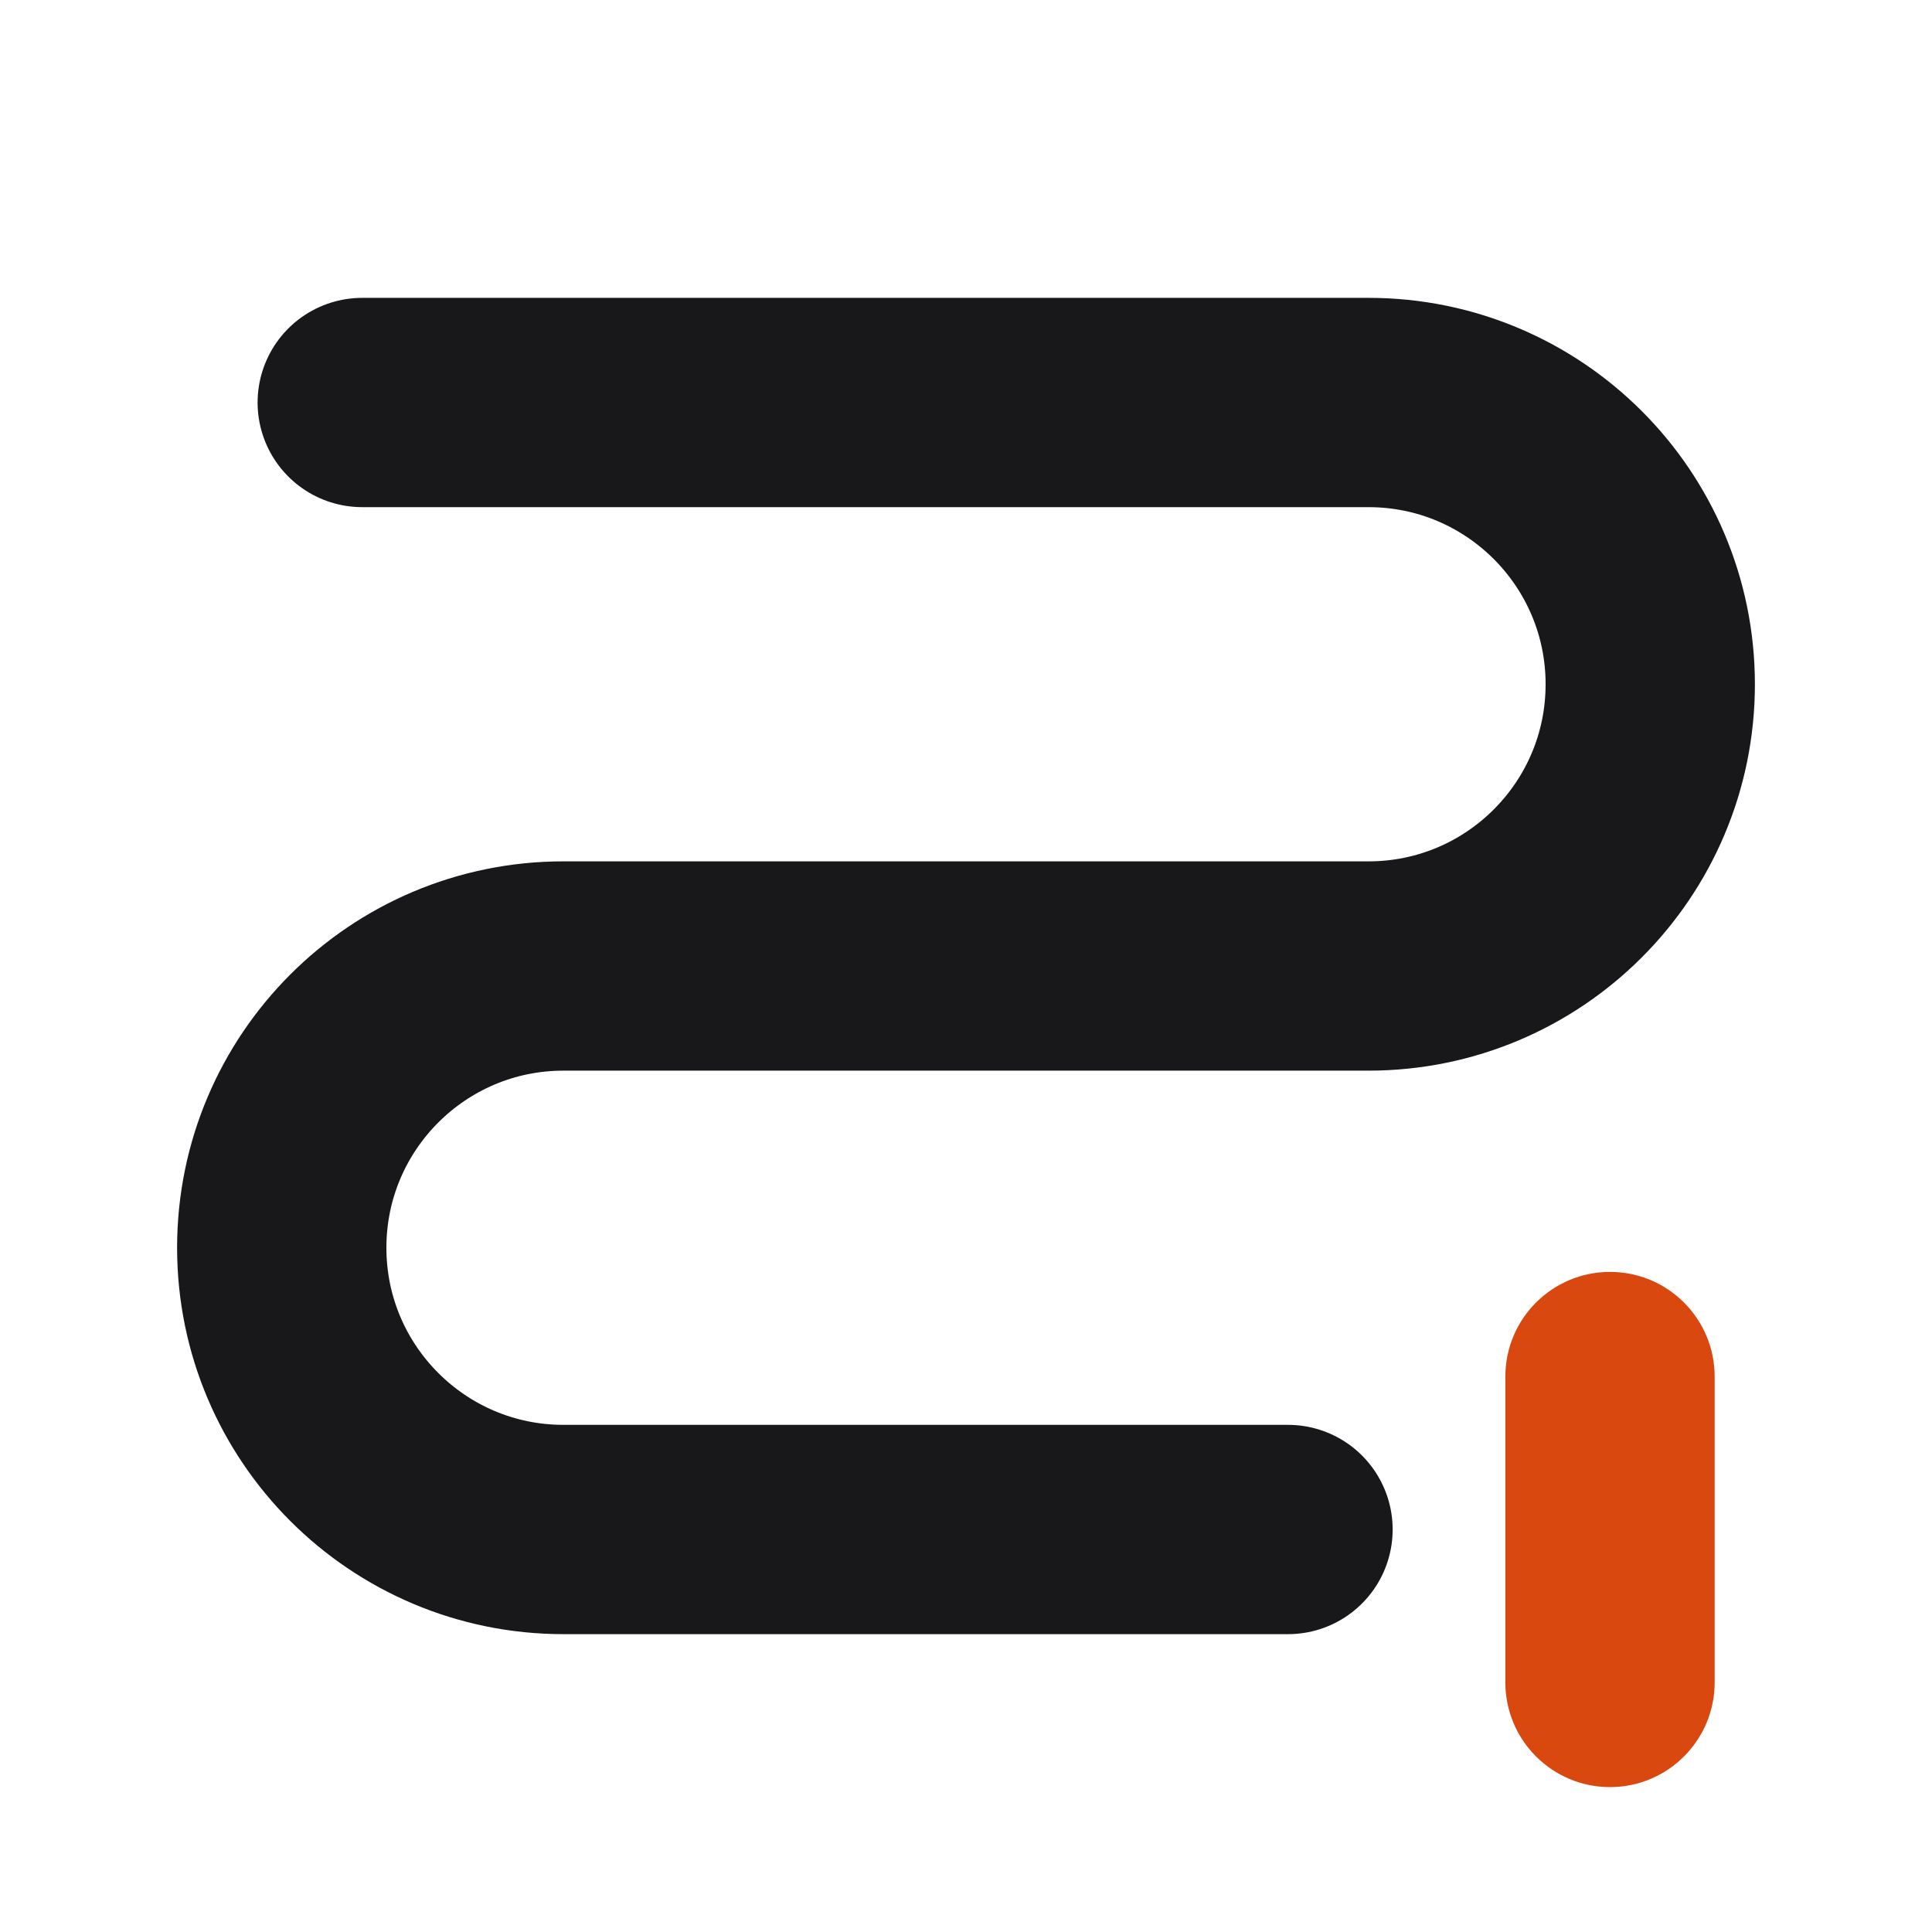
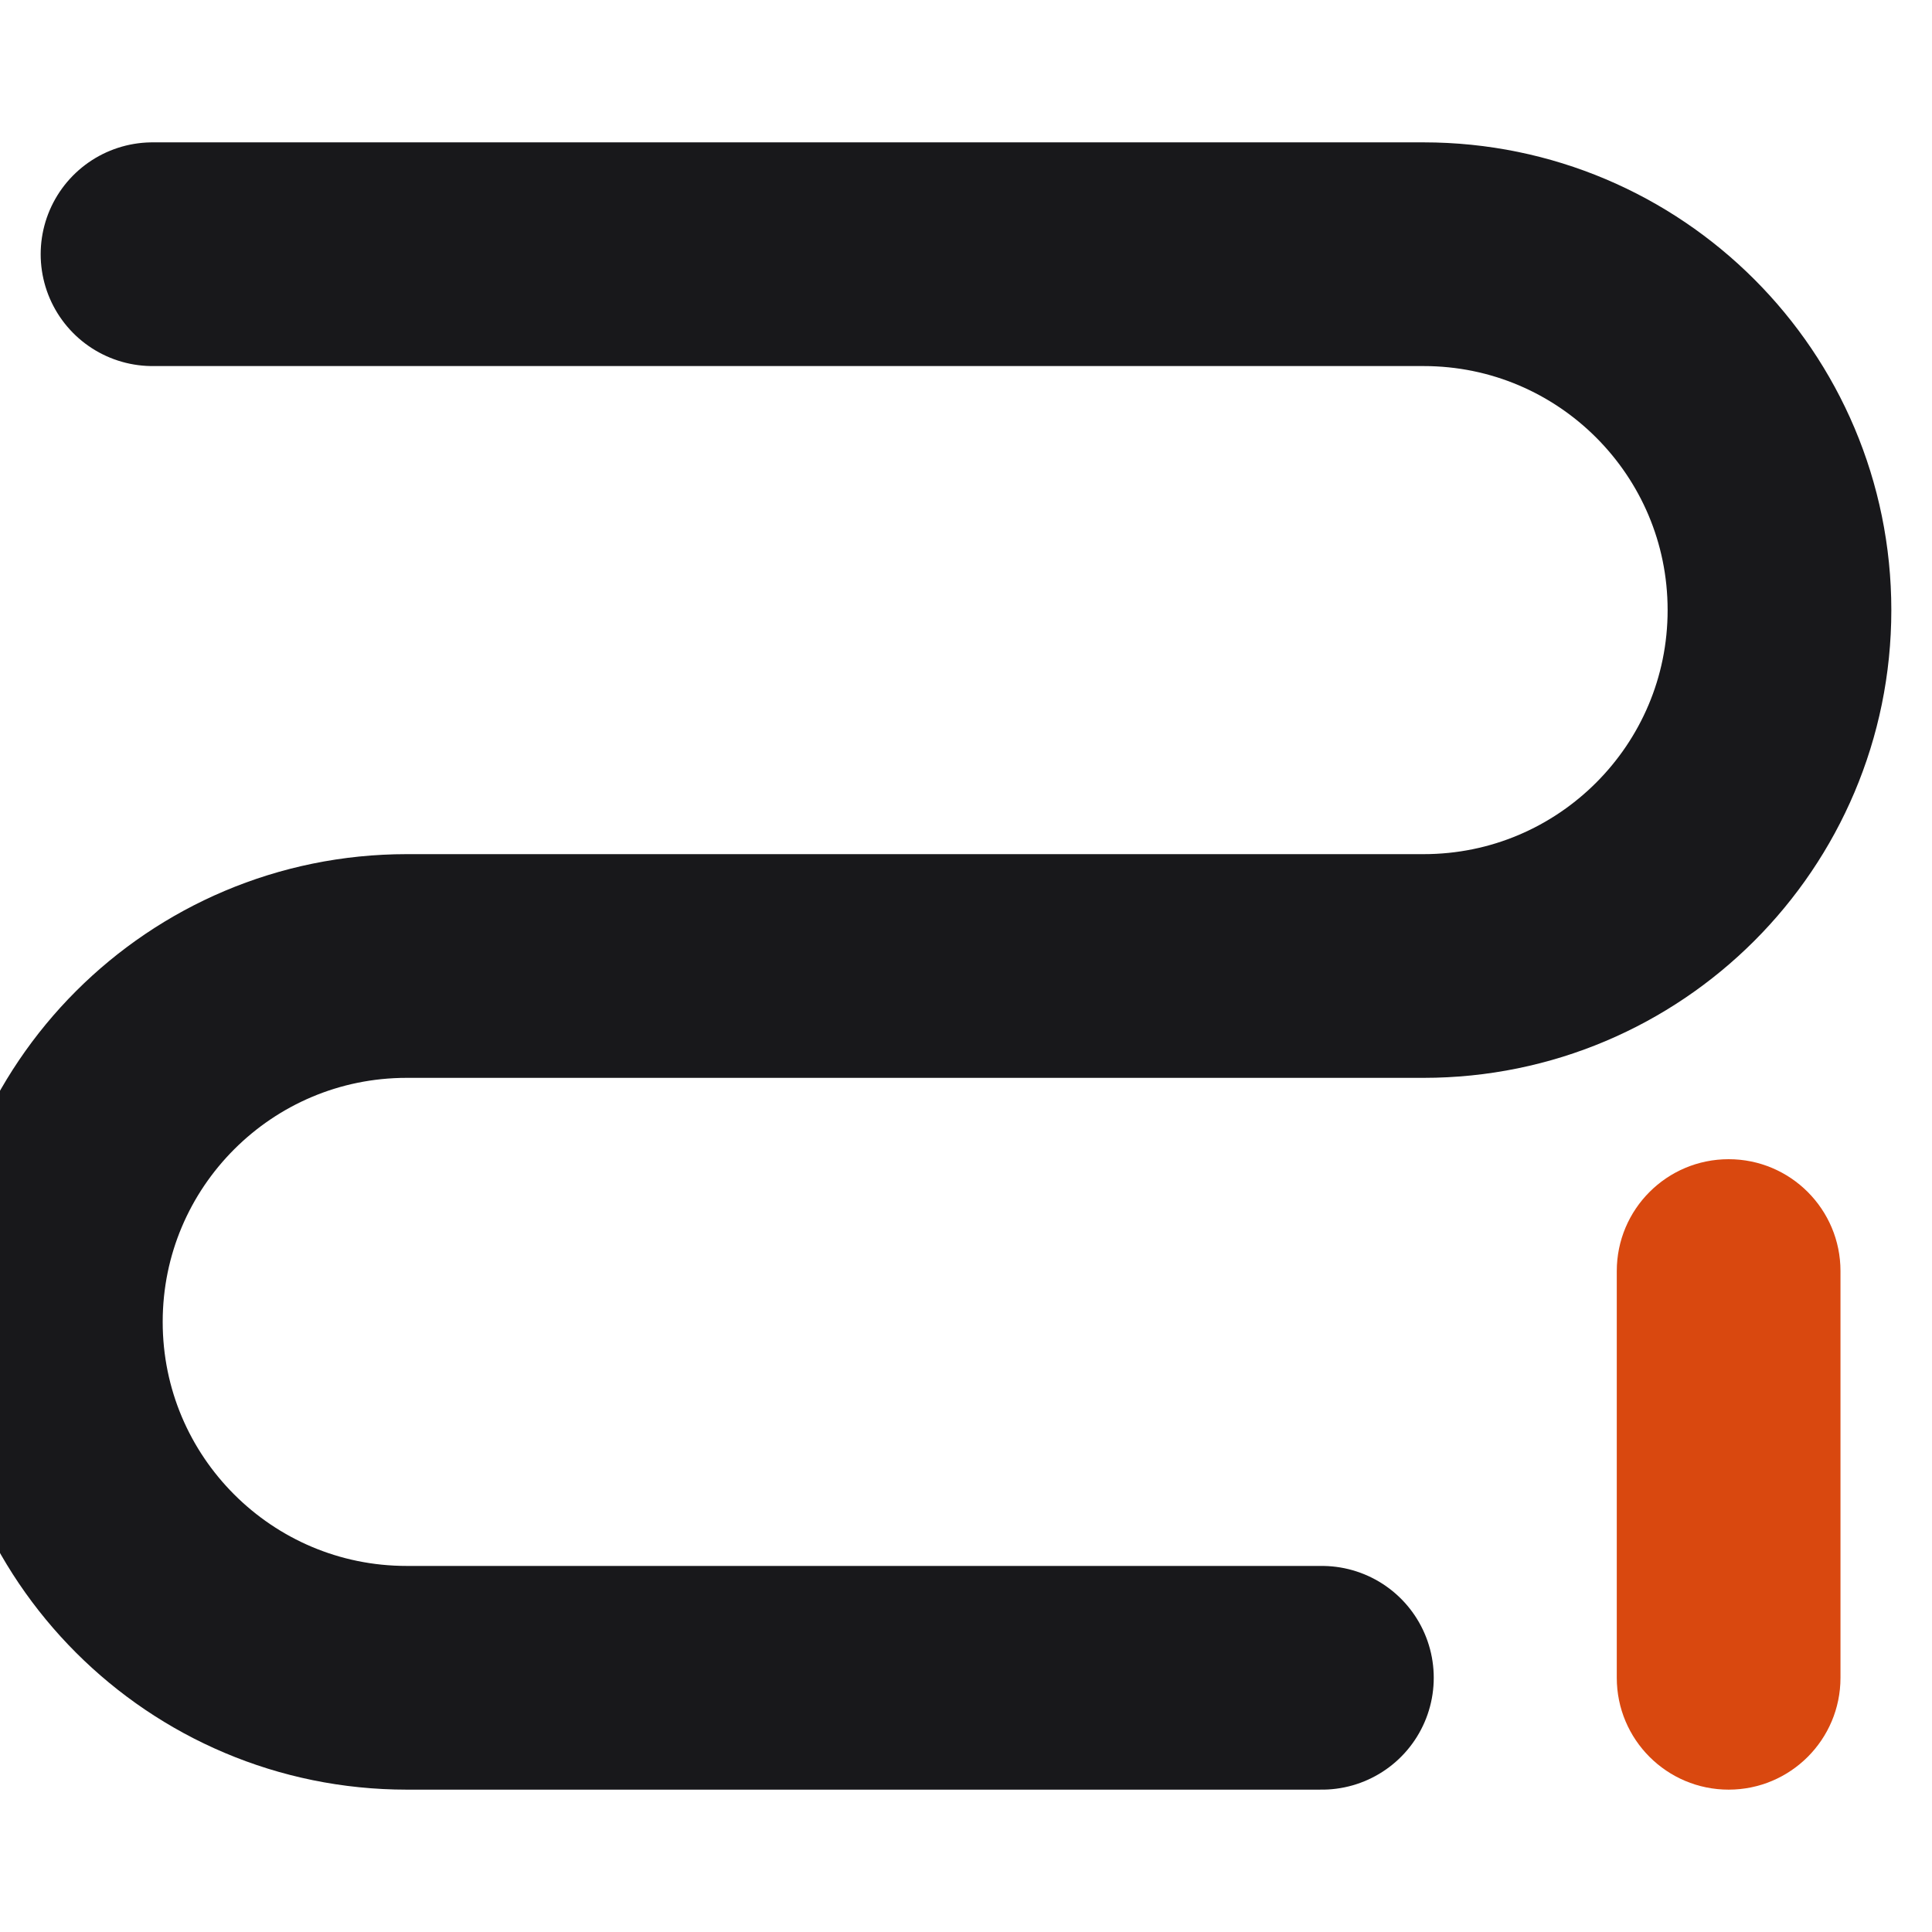
- <svg xmlns="http://www.w3.org/2000/svg" viewBox="0 0 24 24" width="24" height="24">
+ <svg xmlns="http://www.w3.org/2000/svg" viewBox="3 2.5 19 19" width="24" height="24">
  <style>
    path { stroke: #18181b; }
    rect { fill: #d9480f; }
    @media (prefers-color-scheme: dark) {
      path { stroke: #ededef; }
      rect { fill: #ff6b35; }
    }
  </style>
-   <path d="M4.5 5H17a3.5 3.5 0 0 1 0 7H7a3.5 3.5 0 0 0 0 7h9" fill="none" stroke-width="2.6" stroke-linecap="round" stroke-linejoin="round" />
-   <rect x="18.7" y="15.8" width="2.6" height="6.4" rx="1.3" />
+   <path d="M4.5 5H17a3.5 3.5 0 0 1 0 7H7a3.5 3.5 0 0 0 0 7h9" fill="none" stroke-width="2.2" stroke-linecap="round" stroke-linejoin="round" />
+   <rect x="18.9" y="13.9" width="2.2" height="6.2" rx="1.1" />
</svg>
